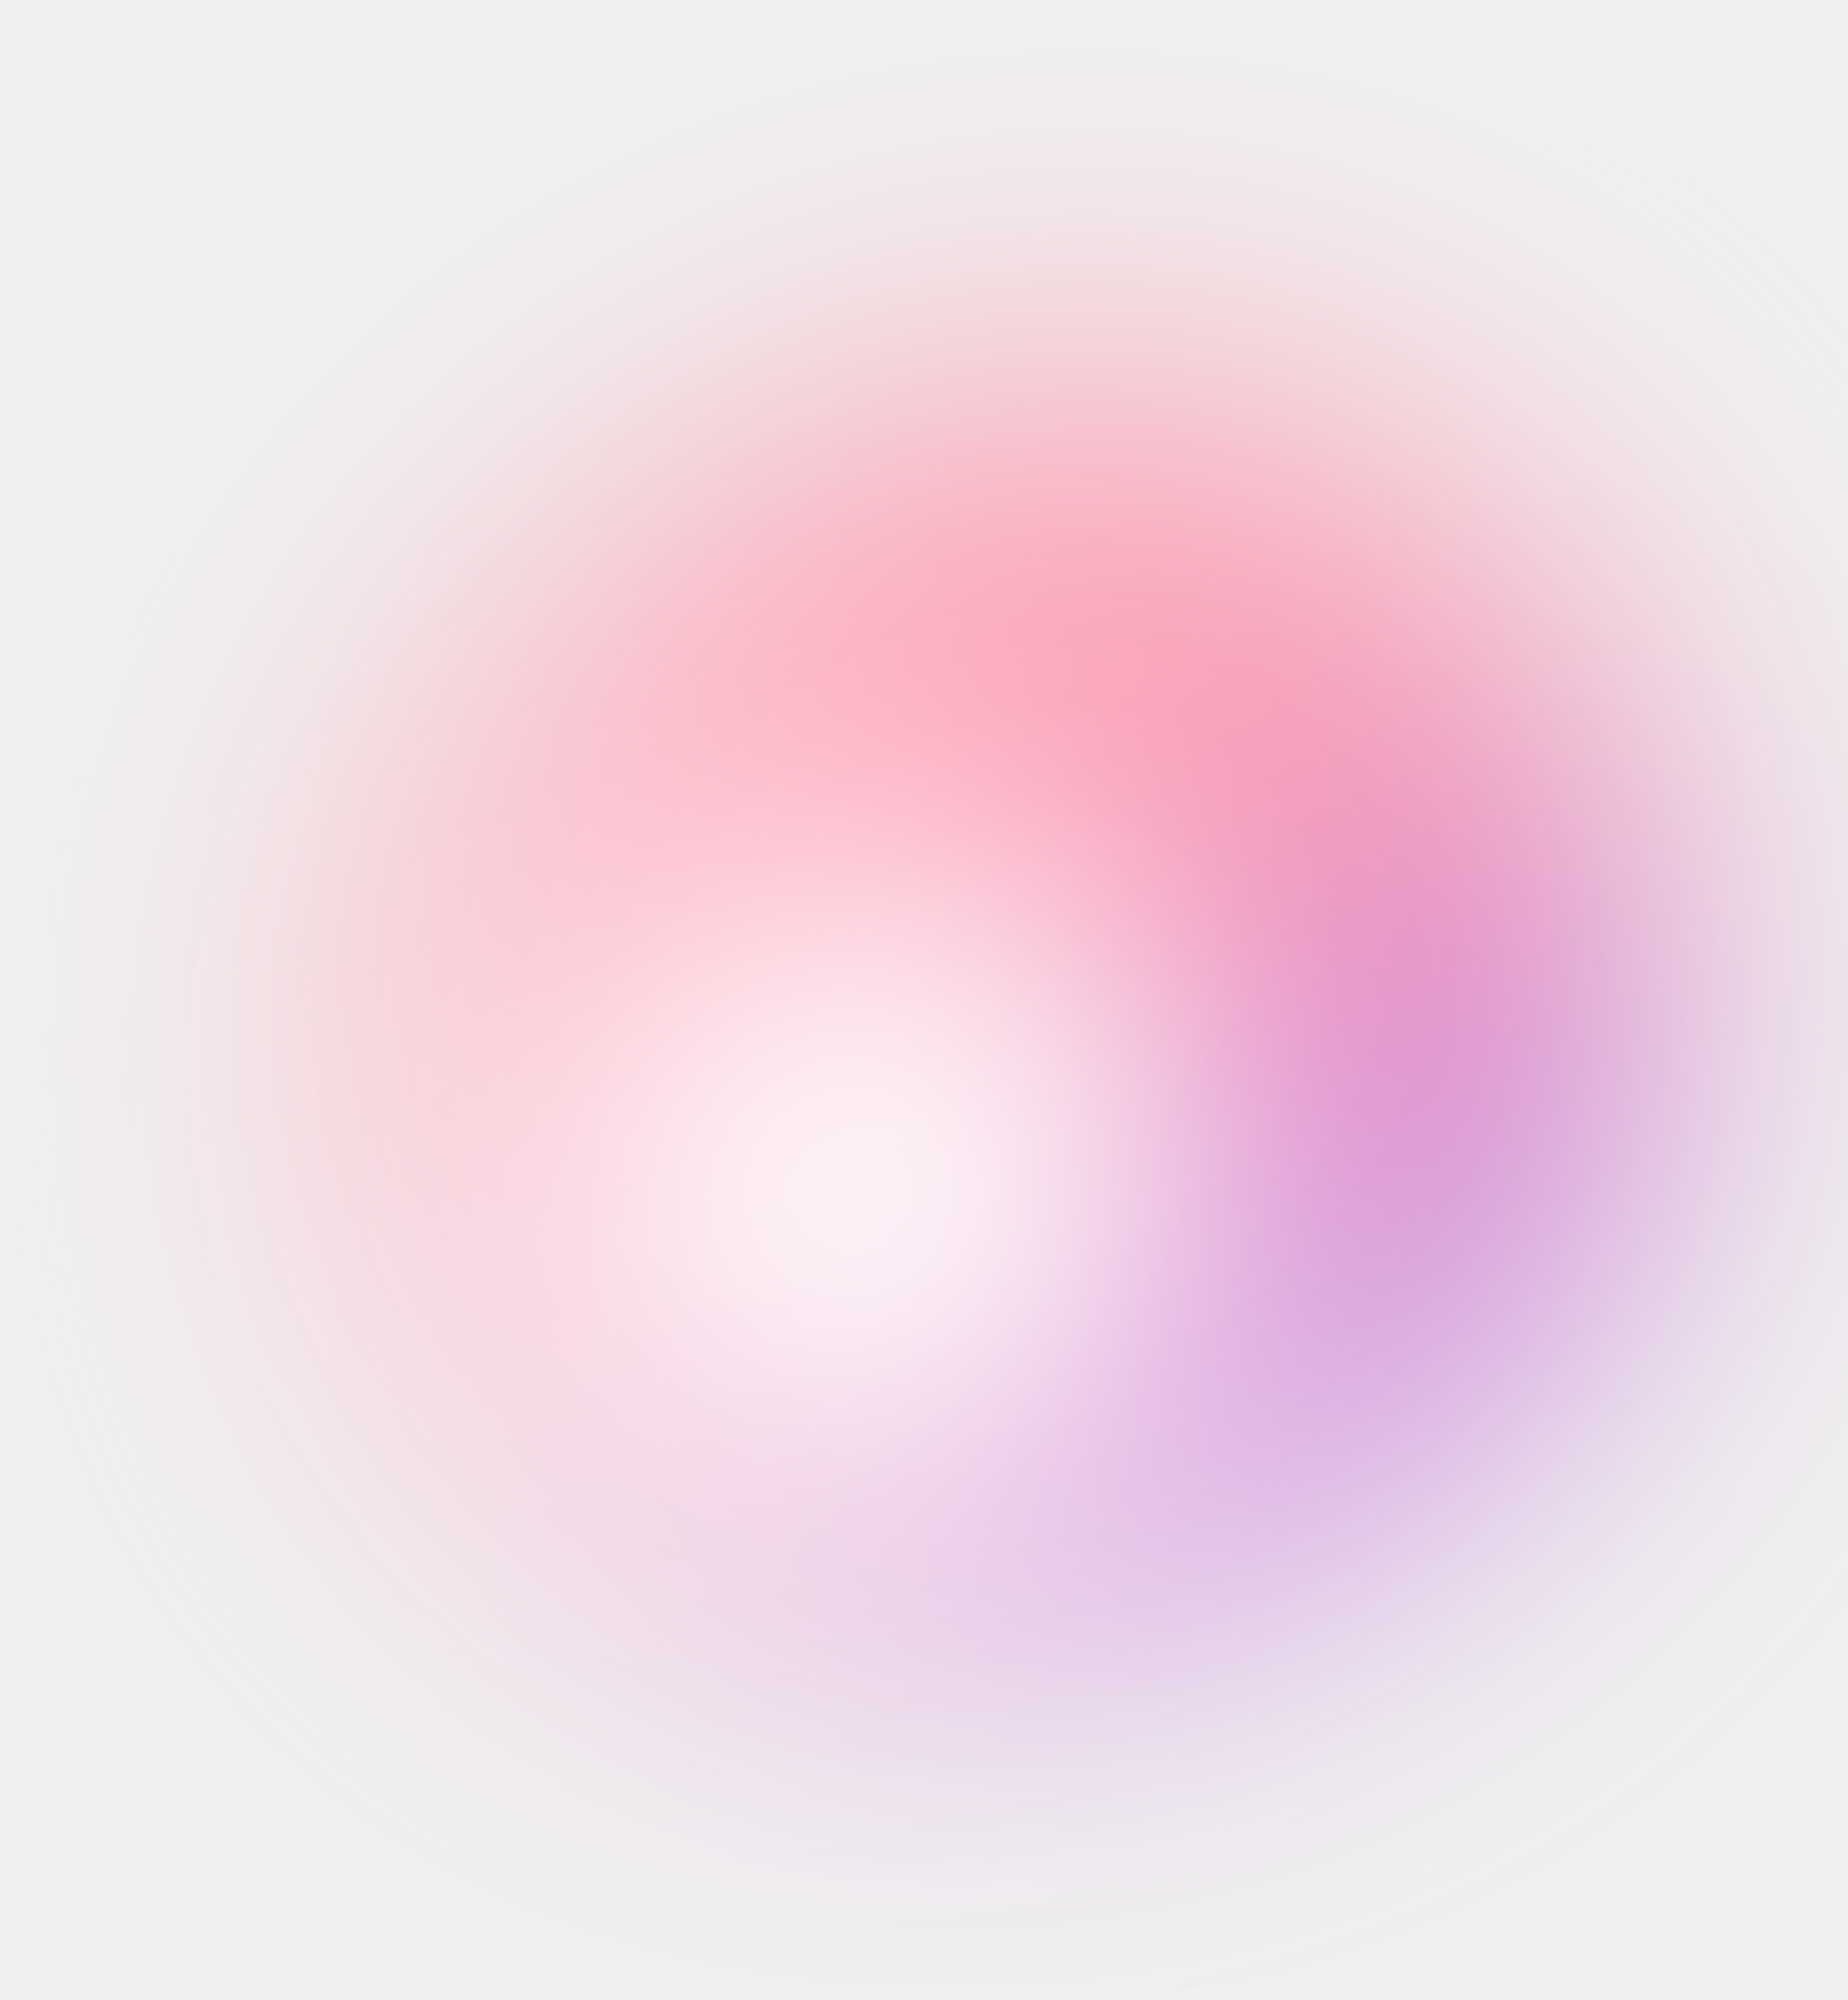
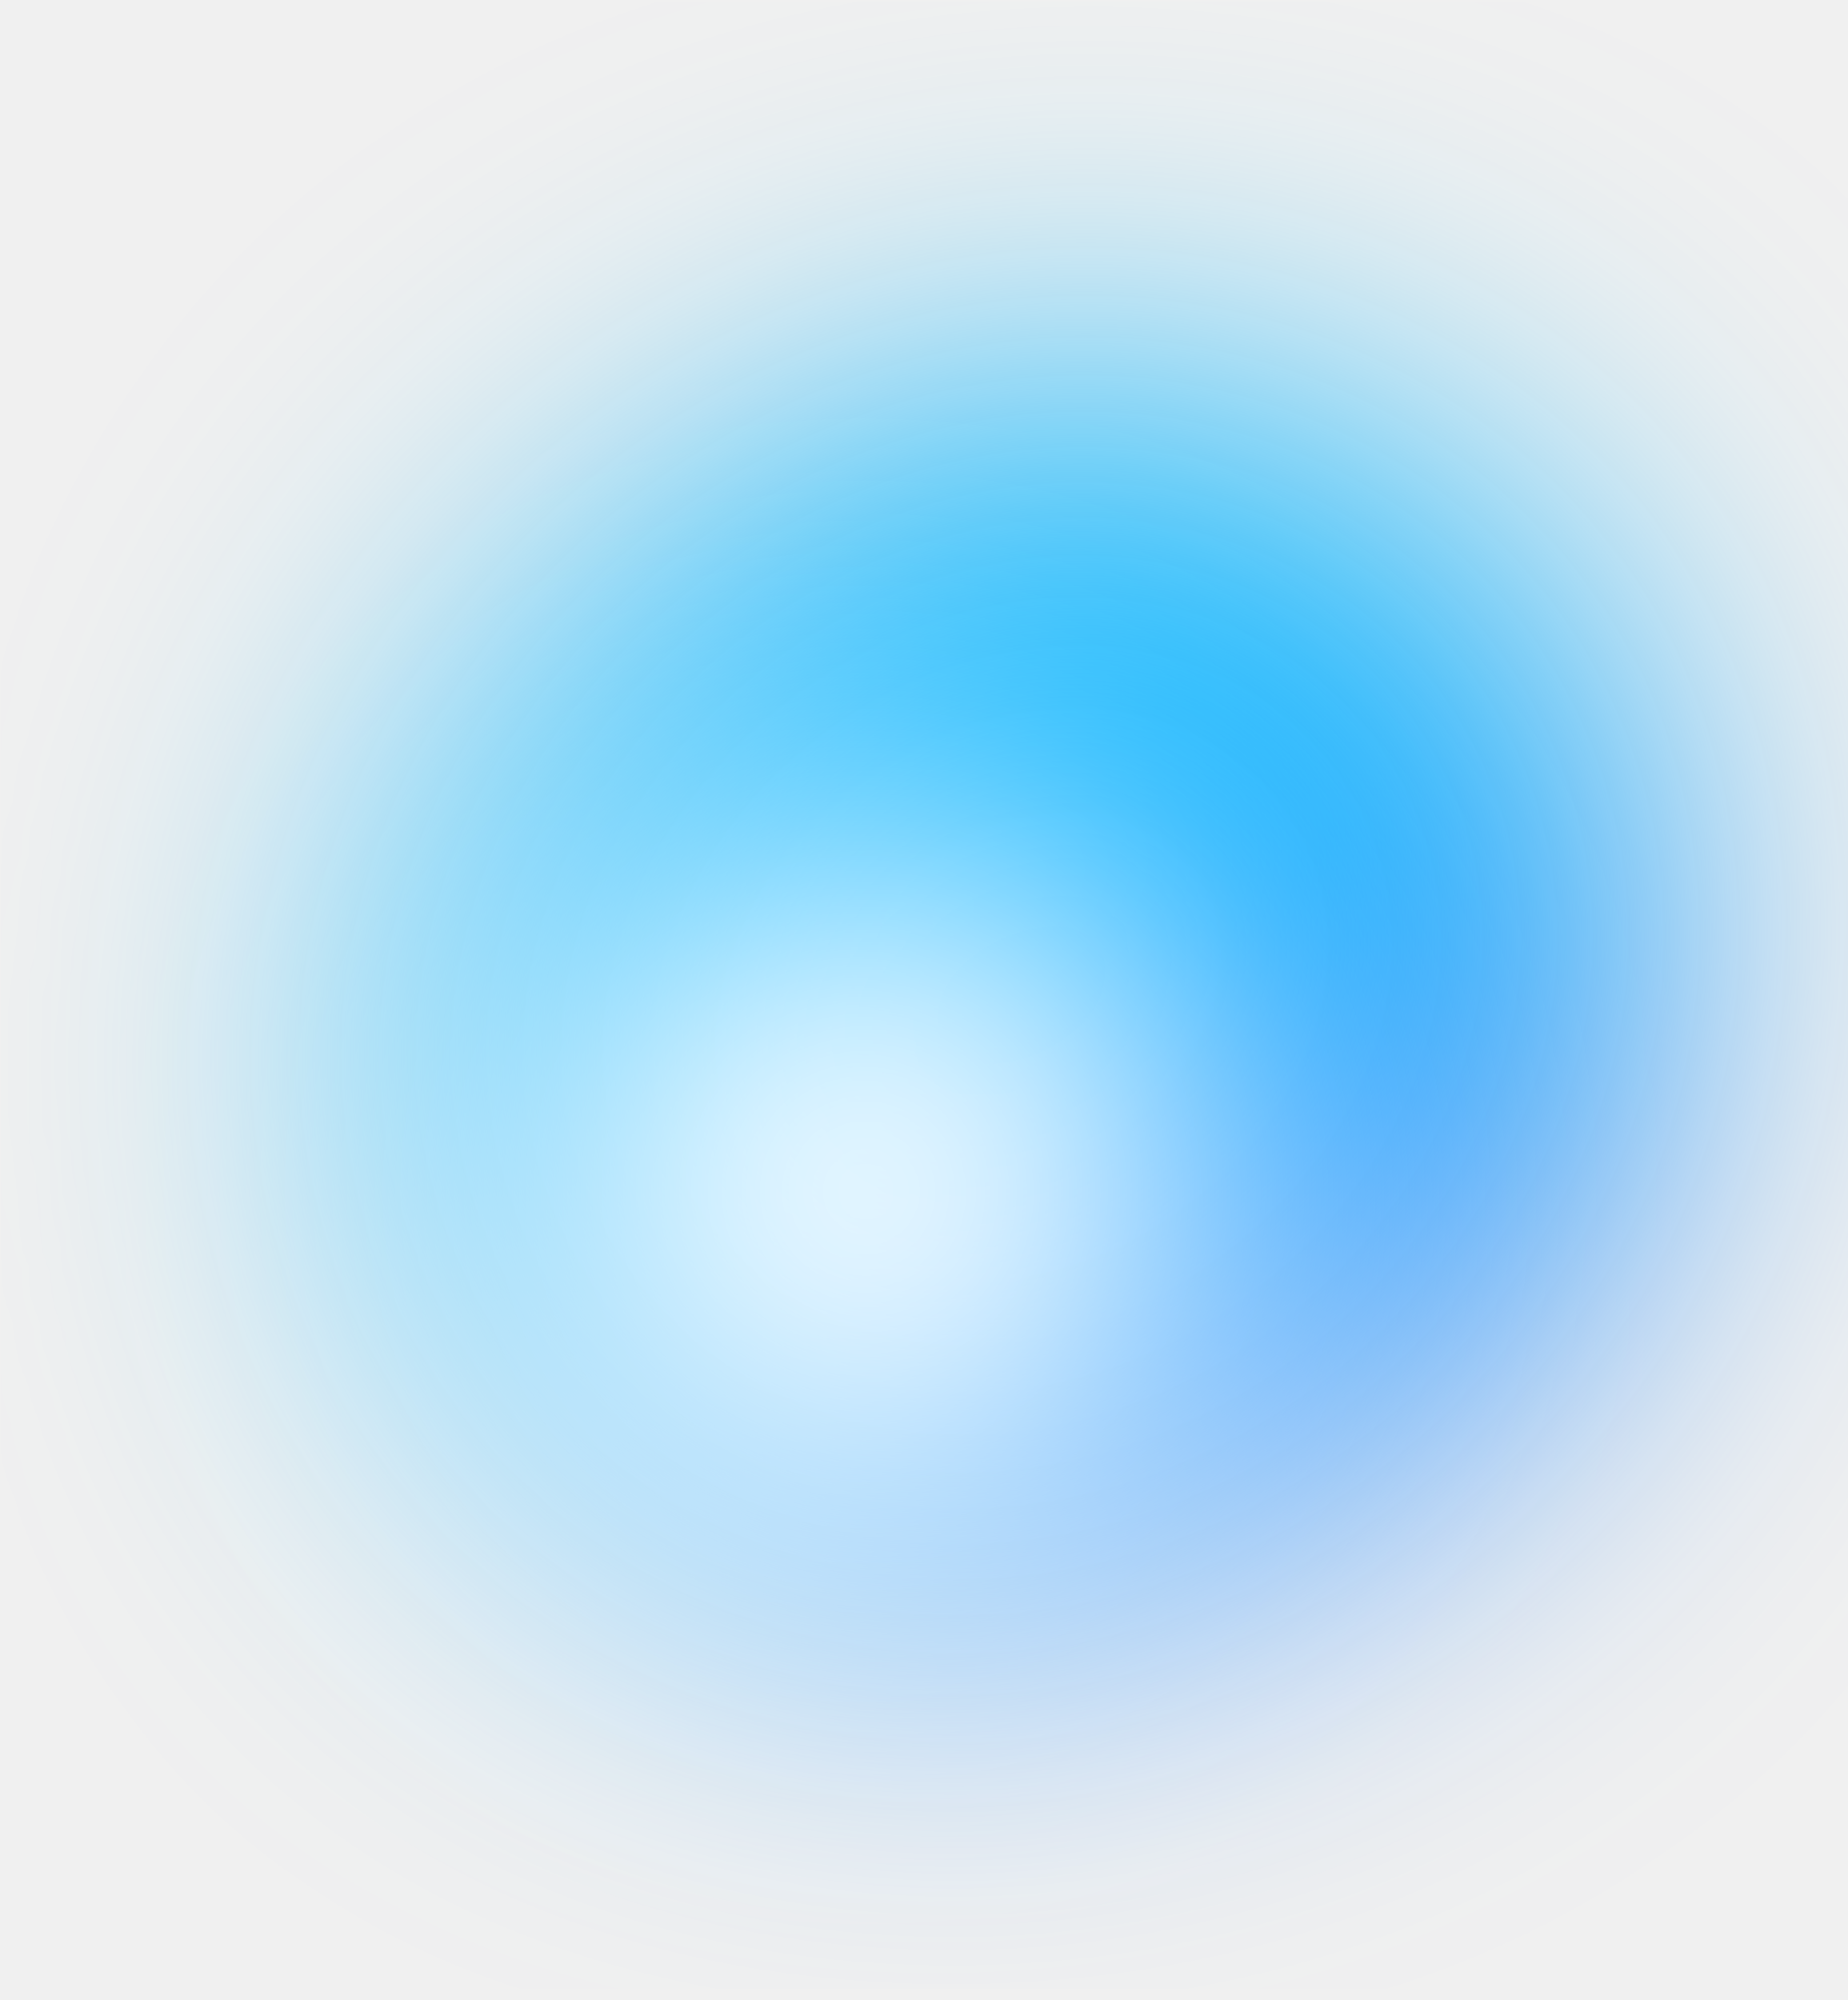
<svg xmlns="http://www.w3.org/2000/svg" width="268" height="290" viewBox="0 0 268 290" fill="none">
  <g filter="url(#filter0_f)">
    <ellipse rx="91.757" ry="80.287" transform="matrix(-0.819252 0.573434 0.573434 0.819252 148.211 144.392)" fill="url(#paint0_linear)" />
  </g>
  <g filter="url(#filter1_f)">
    <ellipse rx="56.849" ry="57.248" transform="matrix(-0.819252 0.573434 0.573434 0.819252 125.561 172.907)" fill="white" />
  </g>
  <defs>
    <filter id="filter0_f" x="0.207" y="0.316" width="296.008" height="288.152" filterUnits="userSpaceOnUse" color-interpolation-filters="sRGB">
      <feFlood flood-opacity="0" result="BackgroundImageFix" />
      <feBlend mode="normal" in="SourceGraphic" in2="BackgroundImageFix" result="shape" />
      <feGaussianBlur stdDeviation="29.921" result="effect1_foregroundBlur" />
    </filter>
    <filter id="filter1_f" x="8.734" y="55.943" width="233.654" height="233.928" filterUnits="userSpaceOnUse" color-interpolation-filters="sRGB">
      <feFlood flood-opacity="0" result="BackgroundImageFix" />
      <feBlend mode="normal" in="SourceGraphic" in2="BackgroundImageFix" result="shape" />
      <feGaussianBlur stdDeviation="29.921" result="effect1_foregroundBlur" />
    </filter>
    <linearGradient id="paint0_linear" x1="91.757" y1="0" x2="91.757" y2="160.575" gradientUnits="userSpaceOnUse">
-       <stop stop-color="#FF90A8" />
-       <stop offset="0.865" stop-color="#5900FF" />
+       <stop stop-color="#00B3FF" />
+       <stop offset="1" stop-color="#001AFF" />
    </linearGradient>
  </defs>
</svg>
